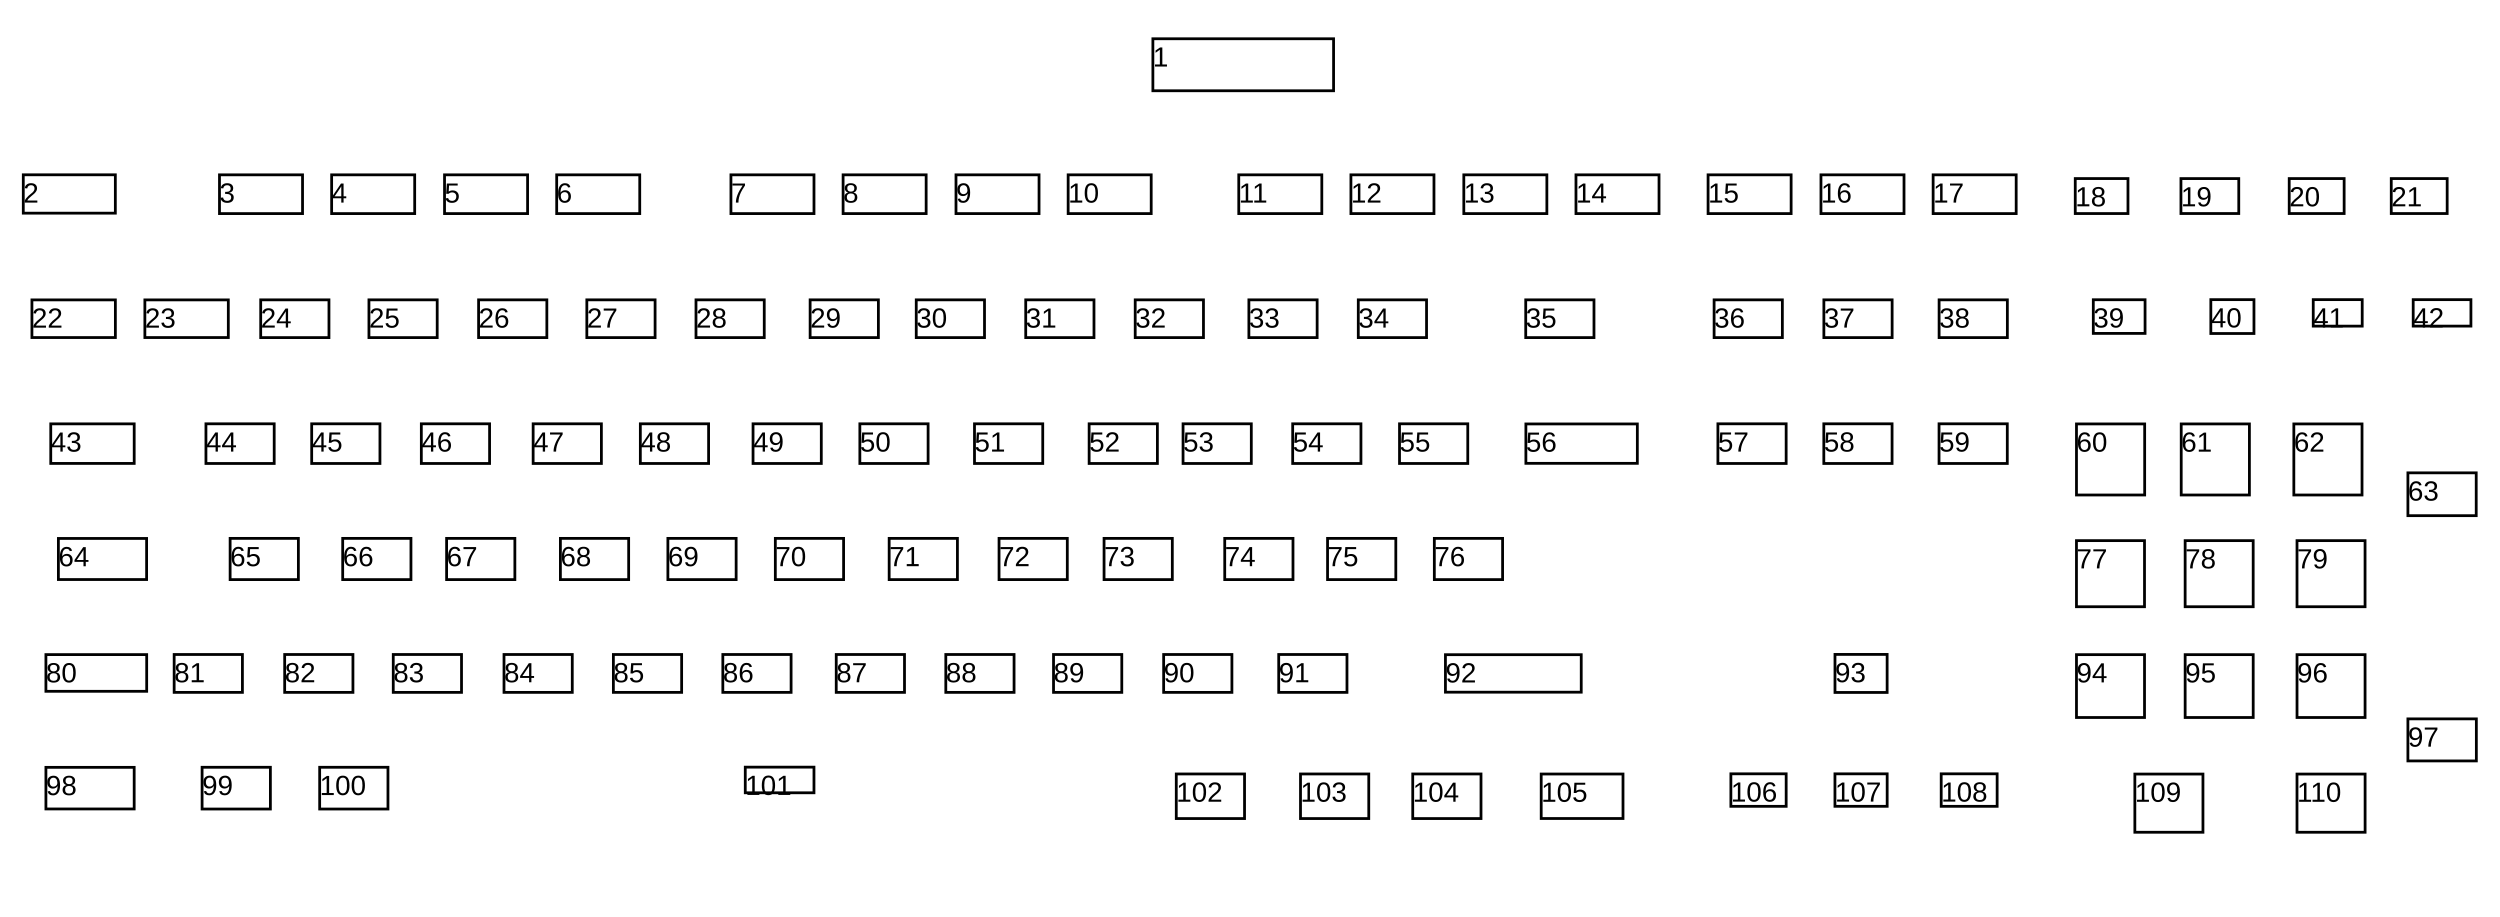
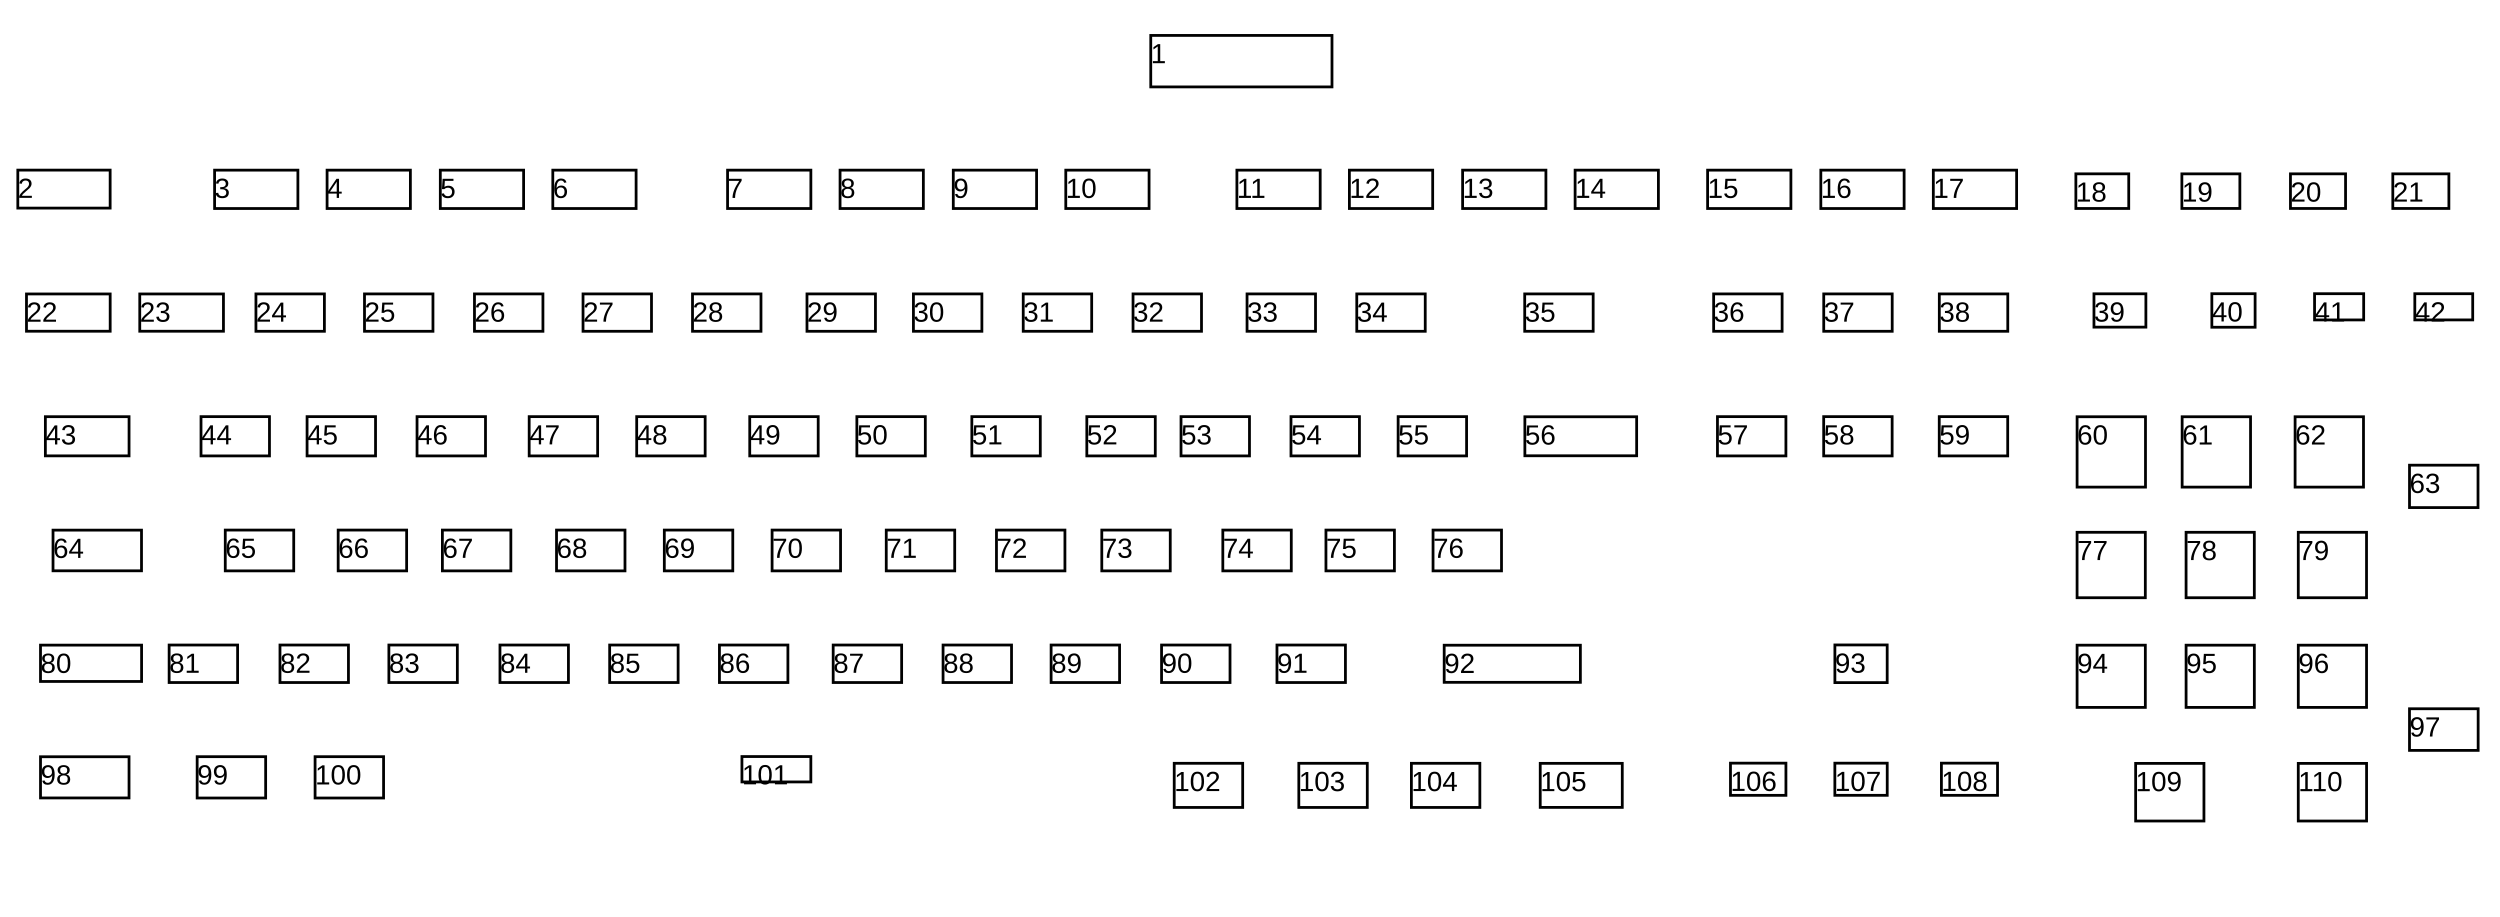
<svg xmlns="http://www.w3.org/2000/svg" version="1.1" viewBox="0 0 900 330">
-   <rect x="415.036" y="13.954" width="65.051" height="18.72" style="fill:none;stroke:black;stroke-width:1" />
-   <text x="415.036" y="23.954" fill="black" style="font-size:10px;font-family:Arial">1</text>
-   <rect x="8.381" y="62.927" width="33.141" height="13.812" style="fill:none;stroke:black;stroke-width:1" />
-   <text x="8.381" y="72.927" fill="black" style="font-size:10px;font-family:Arial">2</text>
-   <rect x="79.014" y="62.94" width="29.898" height="13.953" style="fill:none;stroke:black;stroke-width:1" />
-   <text x="79.014" y="72.94" fill="black" style="font-size:10px;font-family:Arial">3</text>
-   <rect x="119.391" y="62.94" width="29.898" height="13.953" style="fill:none;stroke:black;stroke-width:1" />
-   <text x="119.391" y="72.94" fill="black" style="font-size:10px;font-family:Arial">4</text>
-   <rect x="160.032" y="62.94" width="29.898" height="13.953" style="fill:none;stroke:black;stroke-width:1" />
-   <text x="160.032" y="72.94" fill="black" style="font-size:10px;font-family:Arial">5</text>
-   <rect x="200.409" y="62.94" width="29.898" height="13.953" style="fill:none;stroke:black;stroke-width:1" />
-   <text x="200.409" y="72.94" fill="black" style="font-size:10px;font-family:Arial">6</text>
-   <rect x="263.138" y="62.94" width="29.898" height="13.953" style="fill:none;stroke:black;stroke-width:1" />
-   <text x="263.138" y="72.94" fill="black" style="font-size:10px;font-family:Arial">7</text>
-   <rect x="303.515" y="62.94" width="29.898" height="13.953" style="fill:none;stroke:black;stroke-width:1" />
-   <text x="303.515" y="72.94" fill="black" style="font-size:10px;font-family:Arial">8</text>
-   <rect x="344.157" y="62.94" width="29.898" height="13.953" style="fill:none;stroke:black;stroke-width:1" />
-   <text x="344.157" y="72.94" fill="black" style="font-size:10px;font-family:Arial">9</text>
-   <rect x="384.534" y="62.94" width="29.898" height="13.953" style="fill:none;stroke:black;stroke-width:1" />
-   <text x="384.534" y="72.94" fill="black" style="font-size:10px;font-family:Arial">10</text>
-   <rect x="445.955" y="62.94" width="29.898" height="13.953" style="fill:none;stroke:black;stroke-width:1" />
-   <text x="445.955" y="72.94" fill="black" style="font-size:10px;font-family:Arial">11</text>
-   <rect x="486.332" y="62.94" width="29.898" height="13.953" style="fill:none;stroke:black;stroke-width:1" />
-   <text x="486.332" y="72.94" fill="black" style="font-size:10px;font-family:Arial">12</text>
-   <rect x="526.973" y="62.94" width="29.898" height="13.953" style="fill:none;stroke:black;stroke-width:1" />
-   <text x="526.973" y="72.94" fill="black" style="font-size:10px;font-family:Arial">13</text>
-   <rect x="567.35" y="62.94" width="29.898" height="13.953" style="fill:none;stroke:black;stroke-width:1" />
-   <text x="567.35" y="72.94" fill="black" style="font-size:10px;font-family:Arial">14</text>
-   <rect x="614.907" y="62.94" width="29.898" height="13.953" style="fill:none;stroke:black;stroke-width:1" />
-   <text x="614.907" y="72.94" fill="black" style="font-size:10px;font-family:Arial">15</text>
-   <rect x="655.548" y="62.94" width="29.898" height="13.953" style="fill:none;stroke:black;stroke-width:1" />
-   <text x="655.548" y="72.94" fill="black" style="font-size:10px;font-family:Arial">16</text>
-   <rect x="695.926" y="62.94" width="29.898" height="13.953" style="fill:none;stroke:black;stroke-width:1" />
-   <text x="695.926" y="72.94" fill="black" style="font-size:10px;font-family:Arial">17</text>
-   <rect x="747.09" y="64.281" width="18.979" height="12.596" style="fill:none;stroke:black;stroke-width:1" />
-   <text x="747.09" y="74.281" fill="black" style="font-size:10px;font-family:Arial">18</text>
-   <rect x="785.141" y="64.289" width="20.815" height="12.58" style="fill:none;stroke:black;stroke-width:1" />
-   <text x="785.141" y="74.289" fill="black" style="font-size:10px;font-family:Arial">19</text>
-   <rect x="824.116" y="64.284" width="19.775" height="12.589" style="fill:none;stroke:black;stroke-width:1" />
-   <text x="824.116" y="74.284" fill="black" style="font-size:10px;font-family:Arial">20</text>
-   <rect x="860.852" y="64.286" width="20.13" height="12.586" style="fill:none;stroke:black;stroke-width:1" />
-   <text x="860.852" y="74.286" fill="black" style="font-size:10px;font-family:Arial">21</text>
-   <rect x="11.495" y="107.961" width="30.04" height="13.556" style="fill:none;stroke:black;stroke-width:1" />
-   <text x="11.495" y="117.961" fill="black" style="font-size:10px;font-family:Arial">22</text>
-   <rect x="52.152" y="107.961" width="30.04" height="13.556" style="fill:none;stroke:black;stroke-width:1" />
-   <text x="52.152" y="117.961" fill="black" style="font-size:10px;font-family:Arial">23</text>
-   <rect x="93.853" y="107.944" width="24.573" height="13.591" style="fill:none;stroke:black;stroke-width:1" />
-   <text x="93.853" y="117.944" fill="black" style="font-size:10px;font-family:Arial">24</text>
-   <rect x="132.819" y="107.944" width="24.573" height="13.591" style="fill:none;stroke:black;stroke-width:1" />
-   <text x="132.819" y="117.944" fill="black" style="font-size:10px;font-family:Arial">25</text>
-   <rect x="172.292" y="107.944" width="24.573" height="13.591" style="fill:none;stroke:black;stroke-width:1" />
-   <text x="172.292" y="117.944" fill="black" style="font-size:10px;font-family:Arial">26</text>
-   <rect x="211.259" y="107.944" width="24.573" height="13.591" style="fill:none;stroke:black;stroke-width:1" />
-   <text x="211.259" y="117.944" fill="black" style="font-size:10px;font-family:Arial">27</text>
-   <rect x="250.557" y="107.944" width="24.573" height="13.591" style="fill:none;stroke:black;stroke-width:1" />
-   <text x="250.557" y="117.944" fill="black" style="font-size:10px;font-family:Arial">28</text>
-   <rect x="291.645" y="107.944" width="24.573" height="13.591" style="fill:none;stroke:black;stroke-width:1" />
-   <text x="291.645" y="117.944" fill="black" style="font-size:10px;font-family:Arial">29</text>
-   <rect x="329.849" y="107.944" width="24.573" height="13.591" style="fill:none;stroke:black;stroke-width:1" />
-   <text x="329.849" y="117.944" fill="black" style="font-size:10px;font-family:Arial">30</text>
-   <rect x="369.262" y="107.944" width="24.573" height="13.591" style="fill:none;stroke:black;stroke-width:1" />
-   <text x="369.262" y="117.944" fill="black" style="font-size:10px;font-family:Arial">31</text>
-   <rect x="408.674" y="107.944" width="24.573" height="13.591" style="fill:none;stroke:black;stroke-width:1" />
-   <text x="408.674" y="117.944" fill="black" style="font-size:10px;font-family:Arial">32</text>
-   <rect x="449.598" y="107.944" width="24.573" height="13.591" style="fill:none;stroke:black;stroke-width:1" />
-   <text x="449.598" y="117.944" fill="black" style="font-size:10px;font-family:Arial">33</text>
-   <rect x="488.982" y="107.944" width="24.573" height="13.591" style="fill:none;stroke:black;stroke-width:1" />
-   <text x="488.982" y="117.944" fill="black" style="font-size:10px;font-family:Arial">34</text>
-   <rect x="549.262" y="107.944" width="24.573" height="13.591" style="fill:none;stroke:black;stroke-width:1" />
-   <text x="549.262" y="117.944" fill="black" style="font-size:10px;font-family:Arial">35</text>
-   <rect x="617.078" y="107.944" width="24.573" height="13.591" style="fill:none;stroke:black;stroke-width:1" />
-   <text x="617.078" y="117.944" fill="black" style="font-size:10px;font-family:Arial">36</text>
-   <rect x="656.593" y="107.944" width="24.573" height="13.591" style="fill:none;stroke:black;stroke-width:1" />
-   <text x="656.593" y="117.944" fill="black" style="font-size:10px;font-family:Arial">37</text>
-   <rect x="698.076" y="107.944" width="24.573" height="13.591" style="fill:none;stroke:black;stroke-width:1" />
-   <text x="698.076" y="117.944" fill="black" style="font-size:10px;font-family:Arial">38</text>
-   <rect x="753.587" y="107.906" width="18.635" height="12.12" style="fill:none;stroke:black;stroke-width:1" />
-   <text x="753.587" y="117.906" fill="black" style="font-size:10px;font-family:Arial">39</text>
-   <rect x="795.9" y="107.872" width="15.527" height="12.189" style="fill:none;stroke:black;stroke-width:1" />
-   <text x="795.9" y="117.872" fill="black" style="font-size:10px;font-family:Arial">40</text>
-   <rect x="832.766" y="107.868" width="17.629" height="9.539" style="fill:none;stroke:black;stroke-width:1" />
-   <text x="832.766" y="117.868" fill="black" style="font-size:10px;font-family:Arial">41</text>
-   <rect x="868.75" y="107.875" width="20.782" height="9.525" style="fill:none;stroke:black;stroke-width:1" />
-   <text x="868.75" y="117.875" fill="black" style="font-size:10px;font-family:Arial">42</text>
-   <rect x="18.273" y="152.589" width="30.038" height="14.244" style="fill:none;stroke:black;stroke-width:1" />
-   <text x="18.273" y="162.589" fill="black" style="font-size:10px;font-family:Arial">43</text>
-   <rect x="74.139" y="152.57" width="24.571" height="14.281" style="fill:none;stroke:black;stroke-width:1" />
-   <text x="74.139" y="162.57" fill="black" style="font-size:10px;font-family:Arial">44</text>
-   <rect x="112.209" y="152.57" width="24.571" height="14.281" style="fill:none;stroke:black;stroke-width:1" />
-   <text x="112.209" y="162.57" fill="black" style="font-size:10px;font-family:Arial">45</text>
-   <rect x="151.679" y="152.57" width="24.571" height="14.281" style="fill:none;stroke:black;stroke-width:1" />
-   <text x="151.679" y="162.57" fill="black" style="font-size:10px;font-family:Arial">46</text>
-   <rect x="191.93" y="152.57" width="24.571" height="14.281" style="fill:none;stroke:black;stroke-width:1" />
-   <text x="191.93" y="162.57" fill="black" style="font-size:10px;font-family:Arial">47</text>
-   <rect x="230.523" y="152.57" width="24.571" height="14.281" style="fill:none;stroke:black;stroke-width:1" />
-   <text x="230.523" y="162.57" fill="black" style="font-size:10px;font-family:Arial">48</text>
-   <rect x="271.096" y="152.57" width="24.571" height="14.281" style="fill:none;stroke:black;stroke-width:1" />
-   <text x="271.096" y="162.57" fill="black" style="font-size:10px;font-family:Arial">49</text>
-   <rect x="309.546" y="152.57" width="24.571" height="14.281" style="fill:none;stroke:black;stroke-width:1" />
-   <text x="309.546" y="162.57" fill="black" style="font-size:10px;font-family:Arial">50</text>
-   <rect x="350.817" y="152.57" width="24.571" height="14.281" style="fill:none;stroke:black;stroke-width:1" />
-   <text x="350.817" y="162.57" fill="black" style="font-size:10px;font-family:Arial">51</text>
-   <rect x="392.088" y="152.57" width="24.571" height="14.281" style="fill:none;stroke:black;stroke-width:1" />
-   <text x="392.088" y="162.57" fill="black" style="font-size:10px;font-family:Arial">52</text>
-   <rect x="425.898" y="152.57" width="24.571" height="14.281" style="fill:none;stroke:black;stroke-width:1" />
-   <text x="425.898" y="162.57" fill="black" style="font-size:10px;font-family:Arial">53</text>
-   <rect x="465.368" y="152.57" width="24.571" height="14.281" style="fill:none;stroke:black;stroke-width:1" />
-   <text x="465.368" y="162.57" fill="black" style="font-size:10px;font-family:Arial">54</text>
-   <rect x="503.826" y="152.57" width="24.571" height="14.281" style="fill:none;stroke:black;stroke-width:1" />
-   <text x="503.826" y="162.57" fill="black" style="font-size:10px;font-family:Arial">55</text>
-   <rect x="549.318" y="152.619" width="40.124" height="14.184" style="fill:none;stroke:black;stroke-width:1" />
-   <text x="549.318" y="162.619" fill="black" style="font-size:10px;font-family:Arial">56</text>
-   <rect x="618.444" y="152.57" width="24.571" height="14.281" style="fill:none;stroke:black;stroke-width:1" />
-   <text x="618.444" y="162.57" fill="black" style="font-size:10px;font-family:Arial">57</text>
-   <rect x="656.574" y="152.57" width="24.571" height="14.281" style="fill:none;stroke:black;stroke-width:1" />
-   <text x="656.574" y="162.57" fill="black" style="font-size:10px;font-family:Arial">58</text>
-   <rect x="698.054" y="152.57" width="24.571" height="14.281" style="fill:none;stroke:black;stroke-width:1" />
-   <text x="698.054" y="162.57" fill="black" style="font-size:10px;font-family:Arial">59</text>
-   <rect x="747.532" y="152.613" width="24.549" height="25.586" style="fill:none;stroke:black;stroke-width:1" />
-   <text x="747.532" y="162.613" fill="black" style="font-size:10px;font-family:Arial">60</text>
-   <rect x="785.238" y="152.613" width="24.549" height="25.586" style="fill:none;stroke:black;stroke-width:1" />
-   <text x="785.238" y="162.613" fill="black" style="font-size:10px;font-family:Arial">61</text>
-   <rect x="825.781" y="152.613" width="24.549" height="25.586" style="fill:none;stroke:black;stroke-width:1" />
-   <text x="825.781" y="162.613" fill="black" style="font-size:10px;font-family:Arial">62</text>
-   <rect x="866.845" y="170.222" width="24.592" height="15.419" style="fill:none;stroke:black;stroke-width:1" />
-   <text x="866.845" y="180.222" fill="black" style="font-size:10px;font-family:Arial">63</text>
-   <rect x="21.019" y="193.842" width="31.759" height="14.79" style="fill:none;stroke:black;stroke-width:1" />
-   <text x="21.019" y="203.842" fill="black" style="font-size:10px;font-family:Arial">64</text>
-   <rect x="82.844" y="193.817" width="24.573" height="14.839" style="fill:none;stroke:black;stroke-width:1" />
-   <text x="82.844" y="203.817" fill="black" style="font-size:10px;font-family:Arial">65</text>
-   <rect x="123.37" y="193.817" width="24.573" height="14.839" style="fill:none;stroke:black;stroke-width:1" />
-   <text x="123.37" y="203.817" fill="black" style="font-size:10px;font-family:Arial">66</text>
-   <rect x="160.778" y="193.817" width="24.573" height="14.839" style="fill:none;stroke:black;stroke-width:1" />
-   <text x="160.778" y="203.817" fill="black" style="font-size:10px;font-family:Arial">67</text>
-   <rect x="201.744" y="193.817" width="24.573" height="14.839" style="fill:none;stroke:black;stroke-width:1" />
-   <text x="201.744" y="203.817" fill="black" style="font-size:10px;font-family:Arial">68</text>
-   <rect x="240.438" y="193.817" width="24.573" height="14.839" style="fill:none;stroke:black;stroke-width:1" />
-   <text x="240.438" y="203.817" fill="black" style="font-size:10px;font-family:Arial">69</text>
-   <rect x="279.12" y="193.817" width="24.573" height="14.839" style="fill:none;stroke:black;stroke-width:1" />
-   <text x="279.12" y="203.817" fill="black" style="font-size:10px;font-family:Arial">70</text>
-   <rect x="320.097" y="193.817" width="24.573" height="14.839" style="fill:none;stroke:black;stroke-width:1" />
-   <text x="320.097" y="203.817" fill="black" style="font-size:10px;font-family:Arial">71</text>
-   <rect x="359.655" y="193.817" width="24.573" height="14.839" style="fill:none;stroke:black;stroke-width:1" />
-   <text x="359.655" y="203.817" fill="black" style="font-size:10px;font-family:Arial">72</text>
-   <rect x="397.461" y="193.817" width="24.573" height="14.839" style="fill:none;stroke:black;stroke-width:1" />
-   <text x="397.461" y="203.817" fill="black" style="font-size:10px;font-family:Arial">73</text>
-   <rect x="440.903" y="193.817" width="24.573" height="14.839" style="fill:none;stroke:black;stroke-width:1" />
-   <text x="440.903" y="203.817" fill="black" style="font-size:10px;font-family:Arial">74</text>
-   <rect x="477.918" y="193.817" width="24.573" height="14.839" style="fill:none;stroke:black;stroke-width:1" />
-   <text x="477.918" y="203.817" fill="black" style="font-size:10px;font-family:Arial">75</text>
-   <rect x="516.36" y="193.817" width="24.573" height="14.839" style="fill:none;stroke:black;stroke-width:1" />
-   <text x="516.36" y="203.817" fill="black" style="font-size:10px;font-family:Arial">76</text>
-   <rect x="747.526" y="194.627" width="24.496" height="23.797" style="fill:none;stroke:black;stroke-width:1" />
-   <text x="747.526" y="204.627" fill="black" style="font-size:10px;font-family:Arial">77</text>
-   <rect x="786.65" y="194.627" width="24.496" height="23.797" style="fill:none;stroke:black;stroke-width:1" />
-   <text x="786.65" y="204.627" fill="black" style="font-size:10px;font-family:Arial">78</text>
-   <rect x="826.924" y="194.627" width="24.496" height="23.797" style="fill:none;stroke:black;stroke-width:1" />
-   <text x="826.924" y="204.627" fill="black" style="font-size:10px;font-family:Arial">79</text>
-   <rect x="16.527" y="235.655" width="36.28" height="13.215" style="fill:none;stroke:black;stroke-width:1" />
-   <text x="16.527" y="245.655" fill="black" style="font-size:10px;font-family:Arial">80</text>
-   <rect x="62.696" y="235.619" width="24.574" height="13.636" style="fill:none;stroke:black;stroke-width:1" />
-   <text x="62.696" y="245.619" fill="black" style="font-size:10px;font-family:Arial">81</text>
-   <rect x="102.483" y="235.619" width="24.574" height="13.636" style="fill:none;stroke:black;stroke-width:1" />
-   <text x="102.483" y="245.619" fill="black" style="font-size:10px;font-family:Arial">82</text>
-   <rect x="141.572" y="235.619" width="24.574" height="13.636" style="fill:none;stroke:black;stroke-width:1" />
-   <text x="141.572" y="245.619" fill="black" style="font-size:10px;font-family:Arial">83</text>
-   <rect x="181.443" y="235.619" width="24.574" height="13.636" style="fill:none;stroke:black;stroke-width:1" />
-   <text x="181.443" y="245.619" fill="black" style="font-size:10px;font-family:Arial">84</text>
-   <rect x="220.816" y="235.619" width="24.574" height="13.636" style="fill:none;stroke:black;stroke-width:1" />
-   <text x="220.816" y="245.619" fill="black" style="font-size:10px;font-family:Arial">85</text>
-   <rect x="260.22" y="235.619" width="24.574" height="13.636" style="fill:none;stroke:black;stroke-width:1" />
-   <text x="260.22" y="245.619" fill="black" style="font-size:10px;font-family:Arial">86</text>
-   <rect x="301.045" y="235.619" width="24.574" height="13.636" style="fill:none;stroke:black;stroke-width:1" />
-   <text x="301.045" y="245.619" fill="black" style="font-size:10px;font-family:Arial">87</text>
-   <rect x="340.488" y="235.619" width="24.574" height="13.636" style="fill:none;stroke:black;stroke-width:1" />
-   <text x="340.488" y="245.619" fill="black" style="font-size:10px;font-family:Arial">88</text>
-   <rect x="379.27" y="235.619" width="24.574" height="13.636" style="fill:none;stroke:black;stroke-width:1" />
-   <text x="379.27" y="245.619" fill="black" style="font-size:10px;font-family:Arial">89</text>
-   <rect x="418.913" y="235.619" width="24.574" height="13.636" style="fill:none;stroke:black;stroke-width:1" />
-   <text x="418.913" y="245.619" fill="black" style="font-size:10px;font-family:Arial">90</text>
-   <rect x="460.337" y="235.619" width="24.574" height="13.636" style="fill:none;stroke:black;stroke-width:1" />
-   <text x="460.337" y="245.619" fill="black" style="font-size:10px;font-family:Arial">91</text>
-   <rect x="520.358" y="235.687" width="48.886" height="13.5" style="fill:none;stroke:black;stroke-width:1" />
-   <text x="520.358" y="245.687" fill="black" style="font-size:10px;font-family:Arial">92</text>
-   <rect x="660.595" y="235.591" width="18.773" height="13.692" style="fill:none;stroke:black;stroke-width:1" />
-   <text x="660.595" y="245.591" fill="black" style="font-size:10px;font-family:Arial">93</text>
-   <rect x="747.53" y="235.673" width="24.496" height="22.629" style="fill:none;stroke:black;stroke-width:1" />
-   <text x="747.53" y="245.673" fill="black" style="font-size:10px;font-family:Arial">94</text>
-   <rect x="786.655" y="235.673" width="24.496" height="22.629" style="fill:none;stroke:black;stroke-width:1" />
-   <text x="786.655" y="245.673" fill="black" style="font-size:10px;font-family:Arial">95</text>
-   <rect x="826.929" y="235.673" width="24.496" height="22.629" style="fill:none;stroke:black;stroke-width:1" />
-   <text x="826.929" y="245.673" fill="black" style="font-size:10px;font-family:Arial">96</text>
-   <rect x="866.844" y="258.793" width="24.643" height="15.142" style="fill:none;stroke:black;stroke-width:1" />
-   <text x="866.844" y="268.793" fill="black" style="font-size:10px;font-family:Arial">97</text>
-   <rect x="16.529" y="276.245" width="31.775" height="14.979" style="fill:none;stroke:black;stroke-width:1" />
-   <text x="16.529" y="286.245" fill="black" style="font-size:10px;font-family:Arial">98</text>
-   <rect x="72.754" y="276.22" width="24.585" height="15.029" style="fill:none;stroke:black;stroke-width:1" />
-   <text x="72.754" y="286.22" fill="black" style="font-size:10px;font-family:Arial">99</text>
-   <rect x="115.081" y="276.22" width="24.585" height="15.029" style="fill:none;stroke:black;stroke-width:1" />
-   <text x="115.081" y="286.22" fill="black" style="font-size:10px;font-family:Arial">100</text>
-   <rect x="268.295" y="276.172" width="24.735" height="9.233" style="fill:none;stroke:black;stroke-width:1" />
-   <text x="268.295" y="286.172" fill="black" style="font-size:10px;font-family:Arial">101</text>
-   <rect x="423.458" y="278.627" width="24.575" height="16.053" style="fill:none;stroke:black;stroke-width:1" />
-   <text x="423.458" y="288.627" fill="black" style="font-size:10px;font-family:Arial">102</text>
-   <rect x="468.181" y="278.627" width="24.575" height="16.053" style="fill:none;stroke:black;stroke-width:1" />
-   <text x="468.181" y="288.627" fill="black" style="font-size:10px;font-family:Arial">103</text>
-   <rect x="508.586" y="278.627" width="24.575" height="16.053" style="fill:none;stroke:black;stroke-width:1" />
-   <text x="508.586" y="288.627" fill="black" style="font-size:10px;font-family:Arial">104</text>
-   <rect x="554.832" y="278.645" width="29.449" height="16.016" style="fill:none;stroke:black;stroke-width:1" />
-   <text x="554.832" y="288.645" fill="black" style="font-size:10px;font-family:Arial">105</text>
-   <rect x="623.116" y="278.574" width="19.905" height="11.704" style="fill:none;stroke:black;stroke-width:1" />
-   <text x="623.116" y="288.574" fill="black" style="font-size:10px;font-family:Arial">106</text>
-   <rect x="660.582" y="278.581" width="18.8" height="11.69" style="fill:none;stroke:black;stroke-width:1" />
-   <text x="660.582" y="288.581" fill="black" style="font-size:10px;font-family:Arial">107</text>
-   <rect x="698.832" y="278.575" width="20.139" height="11.702" style="fill:none;stroke:black;stroke-width:1" />
-   <text x="698.832" y="288.575" fill="black" style="font-size:10px;font-family:Arial">108</text>
-   <rect x="768.546" y="278.659" width="24.517" height="20.954" style="fill:none;stroke:black;stroke-width:1" />
-   <text x="768.546" y="288.659" fill="black" style="font-size:10px;font-family:Arial">109</text>
-   <rect x="826.92" y="278.659" width="24.517" height="20.954" style="fill:none;stroke:black;stroke-width:1" />
-   <text x="826.92" y="288.659" fill="black" style="font-size:10px;font-family:Arial">110</text>
+   <rect x="414.273" y="12.755" width="65.244" height="18.533" style="fill:none;stroke:black;stroke-width:1" />
+   <text x="414.273" y="22.755" fill="black" style="font-size:10px;font-family:Arial">1</text>
+   <rect x="6.412" y="61.24" width="33.24" height="13.675" style="fill:none;stroke:black;stroke-width:1" />
+   <text x="6.412" y="71.24" fill="black" style="font-size:10px;font-family:Arial">2</text>
+   <rect x="77.254" y="61.252" width="29.987" height="13.814" style="fill:none;stroke:black;stroke-width:1" />
+   <text x="77.254" y="71.252" fill="black" style="font-size:10px;font-family:Arial">3</text>
+   <rect x="117.751" y="61.252" width="29.987" height="13.814" style="fill:none;stroke:black;stroke-width:1" />
+   <text x="117.751" y="71.252" fill="black" style="font-size:10px;font-family:Arial">4</text>
+   <rect x="158.512" y="61.252" width="29.987" height="13.814" style="fill:none;stroke:black;stroke-width:1" />
+   <text x="158.512" y="71.252" fill="black" style="font-size:10px;font-family:Arial">5</text>
+   <rect x="199.009" y="61.252" width="29.987" height="13.814" style="fill:none;stroke:black;stroke-width:1" />
+   <text x="199.009" y="71.252" fill="black" style="font-size:10px;font-family:Arial">6</text>
+   <rect x="261.924" y="61.252" width="29.987" height="13.814" style="fill:none;stroke:black;stroke-width:1" />
+   <text x="261.924" y="71.252" fill="black" style="font-size:10px;font-family:Arial">7</text>
+   <rect x="302.421" y="61.252" width="29.987" height="13.814" style="fill:none;stroke:black;stroke-width:1" />
+   <text x="302.421" y="71.252" fill="black" style="font-size:10px;font-family:Arial">8</text>
+   <rect x="343.183" y="61.252" width="29.987" height="13.814" style="fill:none;stroke:black;stroke-width:1" />
+   <text x="343.183" y="71.252" fill="black" style="font-size:10px;font-family:Arial">9</text>
+   <rect x="383.68" y="61.252" width="29.987" height="13.814" style="fill:none;stroke:black;stroke-width:1" />
+   <text x="383.68" y="71.252" fill="black" style="font-size:10px;font-family:Arial">10</text>
+   <rect x="445.283" y="61.252" width="29.987" height="13.814" style="fill:none;stroke:black;stroke-width:1" />
+   <text x="445.283" y="71.252" fill="black" style="font-size:10px;font-family:Arial">11</text>
+   <rect x="485.78" y="61.252" width="29.987" height="13.814" style="fill:none;stroke:black;stroke-width:1" />
+   <text x="485.78" y="71.252" fill="black" style="font-size:10px;font-family:Arial">12</text>
+   <rect x="526.541" y="61.252" width="29.987" height="13.814" style="fill:none;stroke:black;stroke-width:1" />
+   <text x="526.541" y="71.252" fill="black" style="font-size:10px;font-family:Arial">13</text>
+   <rect x="567.038" y="61.252" width="29.987" height="13.814" style="fill:none;stroke:black;stroke-width:1" />
+   <text x="567.038" y="71.252" fill="black" style="font-size:10px;font-family:Arial">14</text>
+   <rect x="614.736" y="61.252" width="29.987" height="13.814" style="fill:none;stroke:black;stroke-width:1" />
+   <text x="614.736" y="71.252" fill="black" style="font-size:10px;font-family:Arial">15</text>
+   <rect x="655.498" y="61.252" width="29.987" height="13.814" style="fill:none;stroke:black;stroke-width:1" />
+   <text x="655.498" y="71.252" fill="black" style="font-size:10px;font-family:Arial">16</text>
+   <rect x="695.995" y="61.252" width="29.987" height="13.814" style="fill:none;stroke:black;stroke-width:1" />
+   <text x="695.995" y="71.252" fill="black" style="font-size:10px;font-family:Arial">17</text>
+   <rect x="747.311" y="62.58" width="19.035" height="12.471" style="fill:none;stroke:black;stroke-width:1" />
+   <text x="747.311" y="72.58" fill="black" style="font-size:10px;font-family:Arial">18</text>
+   <rect x="785.475" y="62.588" width="20.876" height="12.454" style="fill:none;stroke:black;stroke-width:1" />
+   <text x="785.475" y="72.588" fill="black" style="font-size:10px;font-family:Arial">19</text>
+   <rect x="824.565" y="62.583" width="19.834" height="12.464" style="fill:none;stroke:black;stroke-width:1" />
+   <text x="824.565" y="72.583" fill="black" style="font-size:10px;font-family:Arial">20</text>
+   <rect x="861.41" y="62.585" width="20.189" height="12.46" style="fill:none;stroke:black;stroke-width:1" />
+   <text x="861.41" y="72.585" fill="black" style="font-size:10px;font-family:Arial">21</text>
+   <rect x="9.535" y="105.824" width="30.129" height="13.421" style="fill:none;stroke:black;stroke-width:1" />
+   <text x="9.535" y="115.824" fill="black" style="font-size:10px;font-family:Arial">22</text>
+   <rect x="50.313" y="105.824" width="30.129" height="13.421" style="fill:none;stroke:black;stroke-width:1" />
+   <text x="50.313" y="115.824" fill="black" style="font-size:10px;font-family:Arial">23</text>
+   <rect x="92.137" y="105.807" width="24.646" height="13.455" style="fill:none;stroke:black;stroke-width:1" />
+   <text x="92.137" y="115.807" fill="black" style="font-size:10px;font-family:Arial">24</text>
+   <rect x="131.219" y="105.807" width="24.646" height="13.455" style="fill:none;stroke:black;stroke-width:1" />
+   <text x="131.219" y="115.807" fill="black" style="font-size:10px;font-family:Arial">25</text>
+   <rect x="170.809" y="105.807" width="24.646" height="13.455" style="fill:none;stroke:black;stroke-width:1" />
+   <text x="170.809" y="115.807" fill="black" style="font-size:10px;font-family:Arial">26</text>
+   <rect x="209.891" y="105.807" width="24.646" height="13.455" style="fill:none;stroke:black;stroke-width:1" />
+   <text x="209.891" y="115.807" fill="black" style="font-size:10px;font-family:Arial">27</text>
+   <rect x="249.306" y="105.807" width="24.646" height="13.455" style="fill:none;stroke:black;stroke-width:1" />
+   <text x="249.306" y="115.807" fill="black" style="font-size:10px;font-family:Arial">28</text>
+   <rect x="290.515" y="105.807" width="24.646" height="13.455" style="fill:none;stroke:black;stroke-width:1" />
+   <text x="290.515" y="115.807" fill="black" style="font-size:10px;font-family:Arial">29</text>
+   <rect x="328.833" y="105.807" width="24.646" height="13.455" style="fill:none;stroke:black;stroke-width:1" />
+   <text x="328.833" y="115.807" fill="black" style="font-size:10px;font-family:Arial">30</text>
+   <rect x="368.362" y="105.807" width="24.646" height="13.455" style="fill:none;stroke:black;stroke-width:1" />
+   <text x="368.362" y="115.807" fill="black" style="font-size:10px;font-family:Arial">31</text>
+   <rect x="407.892" y="105.807" width="24.646" height="13.455" style="fill:none;stroke:black;stroke-width:1" />
+   <text x="407.892" y="115.807" fill="black" style="font-size:10px;font-family:Arial">32</text>
+   <rect x="448.937" y="105.807" width="24.646" height="13.455" style="fill:none;stroke:black;stroke-width:1" />
+   <text x="448.937" y="115.807" fill="black" style="font-size:10px;font-family:Arial">33</text>
+   <rect x="488.438" y="105.807" width="24.646" height="13.455" style="fill:none;stroke:black;stroke-width:1" />
+   <text x="488.438" y="115.807" fill="black" style="font-size:10px;font-family:Arial">34</text>
+   <rect x="548.896" y="105.807" width="24.646" height="13.455" style="fill:none;stroke:black;stroke-width:1" />
+   <text x="548.896" y="115.807" fill="black" style="font-size:10px;font-family:Arial">35</text>
+   <rect x="616.913" y="105.807" width="24.646" height="13.455" style="fill:none;stroke:black;stroke-width:1" />
+   <text x="616.913" y="115.807" fill="black" style="font-size:10px;font-family:Arial">36</text>
+   <rect x="656.546" y="105.807" width="24.646" height="13.455" style="fill:none;stroke:black;stroke-width:1" />
+   <text x="656.546" y="115.807" fill="black" style="font-size:10px;font-family:Arial">37</text>
+   <rect x="698.152" y="105.807" width="24.646" height="13.455" style="fill:none;stroke:black;stroke-width:1" />
+   <text x="698.152" y="115.807" fill="black" style="font-size:10px;font-family:Arial">38</text>
+   <rect x="753.827" y="105.77" width="18.69" height="11.999" style="fill:none;stroke:black;stroke-width:1" />
+   <text x="753.827" y="115.77" fill="black" style="font-size:10px;font-family:Arial">39</text>
+   <rect x="796.265" y="105.736" width="15.573" height="12.068" style="fill:none;stroke:black;stroke-width:1" />
+   <text x="796.265" y="115.736" fill="black" style="font-size:10px;font-family:Arial">40</text>
+   <rect x="833.241" y="105.732" width="17.681" height="9.444" style="fill:none;stroke:black;stroke-width:1" />
+   <text x="833.241" y="115.732" fill="black" style="font-size:10px;font-family:Arial">41</text>
+   <rect x="869.332" y="105.739" width="20.844" height="9.43" style="fill:none;stroke:black;stroke-width:1" />
+   <text x="869.332" y="115.739" fill="black" style="font-size:10px;font-family:Arial">42</text>
+   <rect x="16.333" y="150.007" width="30.127" height="14.102" style="fill:none;stroke:black;stroke-width:1" />
+   <text x="16.333" y="160.007" fill="black" style="font-size:10px;font-family:Arial">43</text>
+   <rect x="72.365" y="149.989" width="24.644" height="14.138" style="fill:none;stroke:black;stroke-width:1" />
+   <text x="72.365" y="159.989" fill="black" style="font-size:10px;font-family:Arial">44</text>
+   <rect x="110.547" y="149.989" width="24.644" height="14.138" style="fill:none;stroke:black;stroke-width:1" />
+   <text x="110.547" y="159.989" fill="black" style="font-size:10px;font-family:Arial">45</text>
+   <rect x="150.134" y="149.989" width="24.644" height="14.138" style="fill:none;stroke:black;stroke-width:1" />
+   <text x="150.134" y="159.989" fill="black" style="font-size:10px;font-family:Arial">46</text>
+   <rect x="190.505" y="149.989" width="24.644" height="14.138" style="fill:none;stroke:black;stroke-width:1" />
+   <text x="190.505" y="159.989" fill="black" style="font-size:10px;font-family:Arial">47</text>
+   <rect x="229.212" y="149.989" width="24.644" height="14.138" style="fill:none;stroke:black;stroke-width:1" />
+   <text x="229.212" y="159.989" fill="black" style="font-size:10px;font-family:Arial">48</text>
+   <rect x="269.906" y="149.989" width="24.644" height="14.138" style="fill:none;stroke:black;stroke-width:1" />
+   <text x="269.906" y="159.989" fill="black" style="font-size:10px;font-family:Arial">49</text>
+   <rect x="308.469" y="149.989" width="24.644" height="14.138" style="fill:none;stroke:black;stroke-width:1" />
+   <text x="308.469" y="159.989" fill="black" style="font-size:10px;font-family:Arial">50</text>
+   <rect x="349.863" y="149.989" width="24.644" height="14.138" style="fill:none;stroke:black;stroke-width:1" />
+   <text x="349.863" y="159.989" fill="black" style="font-size:10px;font-family:Arial">51</text>
+   <rect x="391.256" y="149.989" width="24.644" height="14.138" style="fill:none;stroke:black;stroke-width:1" />
+   <text x="391.256" y="159.989" fill="black" style="font-size:10px;font-family:Arial">52</text>
+   <rect x="425.167" y="149.989" width="24.644" height="14.138" style="fill:none;stroke:black;stroke-width:1" />
+   <text x="425.167" y="159.989" fill="black" style="font-size:10px;font-family:Arial">53</text>
+   <rect x="464.754" y="149.989" width="24.644" height="14.138" style="fill:none;stroke:black;stroke-width:1" />
+   <text x="464.754" y="159.989" fill="black" style="font-size:10px;font-family:Arial">54</text>
+   <rect x="503.326" y="149.989" width="24.644" height="14.138" style="fill:none;stroke:black;stroke-width:1" />
+   <text x="503.326" y="159.989" fill="black" style="font-size:10px;font-family:Arial">55</text>
+   <rect x="548.952" y="150.037" width="40.243" height="14.042" style="fill:none;stroke:black;stroke-width:1" />
+   <text x="548.952" y="160.037" fill="black" style="font-size:10px;font-family:Arial">56</text>
+   <rect x="618.283" y="149.989" width="24.644" height="14.138" style="fill:none;stroke:black;stroke-width:1" />
+   <text x="618.283" y="159.989" fill="black" style="font-size:10px;font-family:Arial">57</text>
+   <rect x="656.526" y="149.989" width="24.644" height="14.138" style="fill:none;stroke:black;stroke-width:1" />
+   <text x="656.526" y="159.989" fill="black" style="font-size:10px;font-family:Arial">58</text>
+   <rect x="698.129" y="149.989" width="24.644" height="14.138" style="fill:none;stroke:black;stroke-width:1" />
+   <text x="698.129" y="159.989" fill="black" style="font-size:10px;font-family:Arial">59</text>
+   <rect x="747.754" y="150.03" width="24.622" height="25.331" style="fill:none;stroke:black;stroke-width:1" />
+   <text x="747.754" y="160.03" fill="black" style="font-size:10px;font-family:Arial">60</text>
+   <rect x="785.572" y="150.03" width="24.622" height="25.331" style="fill:none;stroke:black;stroke-width:1" />
+   <text x="785.572" y="160.03" fill="black" style="font-size:10px;font-family:Arial">61</text>
+   <rect x="826.235" y="150.03" width="24.622" height="25.331" style="fill:none;stroke:black;stroke-width:1" />
+   <text x="826.235" y="160.03" fill="black" style="font-size:10px;font-family:Arial">62</text>
+   <rect x="867.421" y="167.464" width="24.665" height="15.265" style="fill:none;stroke:black;stroke-width:1" />
+   <text x="867.421" y="177.464" fill="black" style="font-size:10px;font-family:Arial">63</text>
+   <rect x="19.088" y="190.848" width="31.854" height="14.642" style="fill:none;stroke:black;stroke-width:1" />
+   <text x="19.088" y="200.848" fill="black" style="font-size:10px;font-family:Arial">64</text>
+   <rect x="81.095" y="190.824" width="24.646" height="14.691" style="fill:none;stroke:black;stroke-width:1" />
+   <text x="81.095" y="200.824" fill="black" style="font-size:10px;font-family:Arial">65</text>
+   <rect x="121.742" y="190.824" width="24.646" height="14.691" style="fill:none;stroke:black;stroke-width:1" />
+   <text x="121.742" y="200.824" fill="black" style="font-size:10px;font-family:Arial">66</text>
+   <rect x="159.261" y="190.824" width="24.646" height="14.691" style="fill:none;stroke:black;stroke-width:1" />
+   <text x="159.261" y="200.824" fill="black" style="font-size:10px;font-family:Arial">67</text>
+   <rect x="200.348" y="190.824" width="24.646" height="14.691" style="fill:none;stroke:black;stroke-width:1" />
+   <text x="200.348" y="200.824" fill="black" style="font-size:10px;font-family:Arial">68</text>
+   <rect x="239.156" y="190.824" width="24.646" height="14.691" style="fill:none;stroke:black;stroke-width:1" />
+   <text x="239.156" y="200.824" fill="black" style="font-size:10px;font-family:Arial">69</text>
+   <rect x="277.953" y="190.824" width="24.646" height="14.691" style="fill:none;stroke:black;stroke-width:1" />
+   <text x="277.953" y="200.824" fill="black" style="font-size:10px;font-family:Arial">70</text>
+   <rect x="319.052" y="190.824" width="24.646" height="14.691" style="fill:none;stroke:black;stroke-width:1" />
+   <text x="319.052" y="200.824" fill="black" style="font-size:10px;font-family:Arial">71</text>
+   <rect x="358.727" y="190.824" width="24.646" height="14.691" style="fill:none;stroke:black;stroke-width:1" />
+   <text x="358.727" y="200.824" fill="black" style="font-size:10px;font-family:Arial">72</text>
+   <rect x="396.645" y="190.824" width="24.646" height="14.691" style="fill:none;stroke:black;stroke-width:1" />
+   <text x="396.645" y="200.824" fill="black" style="font-size:10px;font-family:Arial">73</text>
+   <rect x="440.216" y="190.824" width="24.646" height="14.691" style="fill:none;stroke:black;stroke-width:1" />
+   <text x="440.216" y="200.824" fill="black" style="font-size:10px;font-family:Arial">74</text>
+   <rect x="477.341" y="190.824" width="24.646" height="14.691" style="fill:none;stroke:black;stroke-width:1" />
+   <text x="477.341" y="200.824" fill="black" style="font-size:10px;font-family:Arial">75</text>
+   <rect x="515.896" y="190.824" width="24.646" height="14.691" style="fill:none;stroke:black;stroke-width:1" />
+   <text x="515.896" y="200.824" fill="black" style="font-size:10px;font-family:Arial">76</text>
+   <rect x="747.748" y="191.625" width="24.568" height="23.559" style="fill:none;stroke:black;stroke-width:1" />
+   <text x="747.748" y="201.625" fill="black" style="font-size:10px;font-family:Arial">77</text>
+   <rect x="786.988" y="191.625" width="24.568" height="23.559" style="fill:none;stroke:black;stroke-width:1" />
+   <text x="786.988" y="201.625" fill="black" style="font-size:10px;font-family:Arial">78</text>
+   <rect x="827.381" y="191.625" width="24.568" height="23.559" style="fill:none;stroke:black;stroke-width:1" />
+   <text x="827.381" y="201.625" fill="black" style="font-size:10px;font-family:Arial">79</text>
+   <rect x="14.582" y="232.245" width="36.387" height="13.083" style="fill:none;stroke:black;stroke-width:1" />
+   <text x="14.582" y="242.245" fill="black" style="font-size:10px;font-family:Arial">80</text>
+   <rect x="60.888" y="232.208" width="24.647" height="13.5" style="fill:none;stroke:black;stroke-width:1" />
+   <text x="60.888" y="242.208" fill="black" style="font-size:10px;font-family:Arial">81</text>
+   <rect x="100.793" y="232.208" width="24.647" height="13.5" style="fill:none;stroke:black;stroke-width:1" />
+   <text x="100.793" y="242.208" fill="black" style="font-size:10px;font-family:Arial">82</text>
+   <rect x="139.997" y="232.208" width="24.647" height="13.5" style="fill:none;stroke:black;stroke-width:1" />
+   <text x="139.997" y="242.208" fill="black" style="font-size:10px;font-family:Arial">83</text>
+   <rect x="179.987" y="232.208" width="24.647" height="13.5" style="fill:none;stroke:black;stroke-width:1" />
+   <text x="179.987" y="242.208" fill="black" style="font-size:10px;font-family:Arial">84</text>
+   <rect x="219.476" y="232.208" width="24.647" height="13.5" style="fill:none;stroke:black;stroke-width:1" />
+   <text x="219.476" y="242.208" fill="black" style="font-size:10px;font-family:Arial">85</text>
+   <rect x="258.997" y="232.208" width="24.647" height="13.5" style="fill:none;stroke:black;stroke-width:1" />
+   <text x="258.997" y="242.208" fill="black" style="font-size:10px;font-family:Arial">86</text>
+   <rect x="299.944" y="232.208" width="24.647" height="13.5" style="fill:none;stroke:black;stroke-width:1" />
+   <text x="299.944" y="242.208" fill="black" style="font-size:10px;font-family:Arial">87</text>
+   <rect x="339.503" y="232.208" width="24.647" height="13.5" style="fill:none;stroke:black;stroke-width:1" />
+   <text x="339.503" y="242.208" fill="black" style="font-size:10px;font-family:Arial">88</text>
+   <rect x="378.4" y="232.208" width="24.647" height="13.5" style="fill:none;stroke:black;stroke-width:1" />
+   <text x="378.4" y="242.208" fill="black" style="font-size:10px;font-family:Arial">89</text>
+   <rect x="418.16" y="232.208" width="24.647" height="13.5" style="fill:none;stroke:black;stroke-width:1" />
+   <text x="418.16" y="242.208" fill="black" style="font-size:10px;font-family:Arial">90</text>
+   <rect x="459.708" y="232.208" width="24.647" height="13.5" style="fill:none;stroke:black;stroke-width:1" />
+   <text x="459.708" y="242.208" fill="black" style="font-size:10px;font-family:Arial">91</text>
+   <rect x="519.907" y="232.276" width="49.031" height="13.365" style="fill:none;stroke:black;stroke-width:1" />
+   <text x="519.907" y="242.276" fill="black" style="font-size:10px;font-family:Arial">92</text>
+   <rect x="660.559" y="232.181" width="18.829" height="13.555" style="fill:none;stroke:black;stroke-width:1" />
+   <text x="660.559" y="242.181" fill="black" style="font-size:10px;font-family:Arial">93</text>
+   <rect x="747.752" y="232.263" width="24.569" height="22.403" style="fill:none;stroke:black;stroke-width:1" />
+   <text x="747.752" y="242.263" fill="black" style="font-size:10px;font-family:Arial">94</text>
+   <rect x="786.993" y="232.263" width="24.569" height="22.403" style="fill:none;stroke:black;stroke-width:1" />
+   <text x="786.993" y="242.263" fill="black" style="font-size:10px;font-family:Arial">95</text>
+   <rect x="827.386" y="232.263" width="24.569" height="22.403" style="fill:none;stroke:black;stroke-width:1" />
+   <text x="827.386" y="242.263" fill="black" style="font-size:10px;font-family:Arial">96</text>
+   <rect x="867.419" y="255.151" width="24.716" height="14.991" style="fill:none;stroke:black;stroke-width:1" />
+   <text x="867.419" y="265.151" fill="black" style="font-size:10px;font-family:Arial">97</text>
+   <rect x="14.584" y="272.43" width="31.869" height="14.83" style="fill:none;stroke:black;stroke-width:1" />
+   <text x="14.584" y="282.43" fill="black" style="font-size:10px;font-family:Arial">98</text>
+   <rect x="70.976" y="272.405" width="24.658" height="14.879" style="fill:none;stroke:black;stroke-width:1" />
+   <text x="70.976" y="282.405" fill="black" style="font-size:10px;font-family:Arial">99</text>
+   <rect x="113.428" y="272.405" width="24.658" height="14.879" style="fill:none;stroke:black;stroke-width:1" />
+   <text x="113.428" y="282.405" fill="black" style="font-size:10px;font-family:Arial">100</text>
+   <rect x="267.096" y="272.357" width="24.808" height="9.141" style="fill:none;stroke:black;stroke-width:1" />
+   <text x="267.096" y="282.357" fill="black" style="font-size:10px;font-family:Arial">101</text>
+   <rect x="422.719" y="274.788" width="24.648" height="15.893" style="fill:none;stroke:black;stroke-width:1" />
+   <text x="422.719" y="284.788" fill="black" style="font-size:10px;font-family:Arial">102</text>
+   <rect x="467.575" y="274.788" width="24.648" height="15.893" style="fill:none;stroke:black;stroke-width:1" />
+   <text x="467.575" y="284.788" fill="black" style="font-size:10px;font-family:Arial">103</text>
+   <rect x="508.1" y="274.788" width="24.648" height="15.893" style="fill:none;stroke:black;stroke-width:1" />
+   <text x="508.1" y="284.788" fill="black" style="font-size:10px;font-family:Arial">104</text>
+   <rect x="554.483" y="274.806" width="29.536" height="15.856" style="fill:none;stroke:black;stroke-width:1" />
+   <text x="554.483" y="284.806" fill="black" style="font-size:10px;font-family:Arial">105</text>
+   <rect x="622.97" y="274.735" width="19.964" height="11.587" style="fill:none;stroke:black;stroke-width:1" />
+   <text x="622.97" y="284.735" fill="black" style="font-size:10px;font-family:Arial">106</text>
+   <rect x="660.546" y="274.742" width="18.856" height="11.573" style="fill:none;stroke:black;stroke-width:1" />
+   <text x="660.546" y="284.742" fill="black" style="font-size:10px;font-family:Arial">107</text>
+   <rect x="698.909" y="274.736" width="20.199" height="11.585" style="fill:none;stroke:black;stroke-width:1" />
+   <text x="698.909" y="284.736" fill="black" style="font-size:10px;font-family:Arial">108</text>
+   <rect x="768.831" y="274.819" width="24.589" height="20.745" style="fill:none;stroke:black;stroke-width:1" />
+   <text x="768.831" y="284.819" fill="black" style="font-size:10px;font-family:Arial">109</text>
+   <rect x="827.377" y="274.819" width="24.589" height="20.745" style="fill:none;stroke:black;stroke-width:1" />
+   <text x="827.377" y="284.819" fill="black" style="font-size:10px;font-family:Arial">110</text>
</svg>
